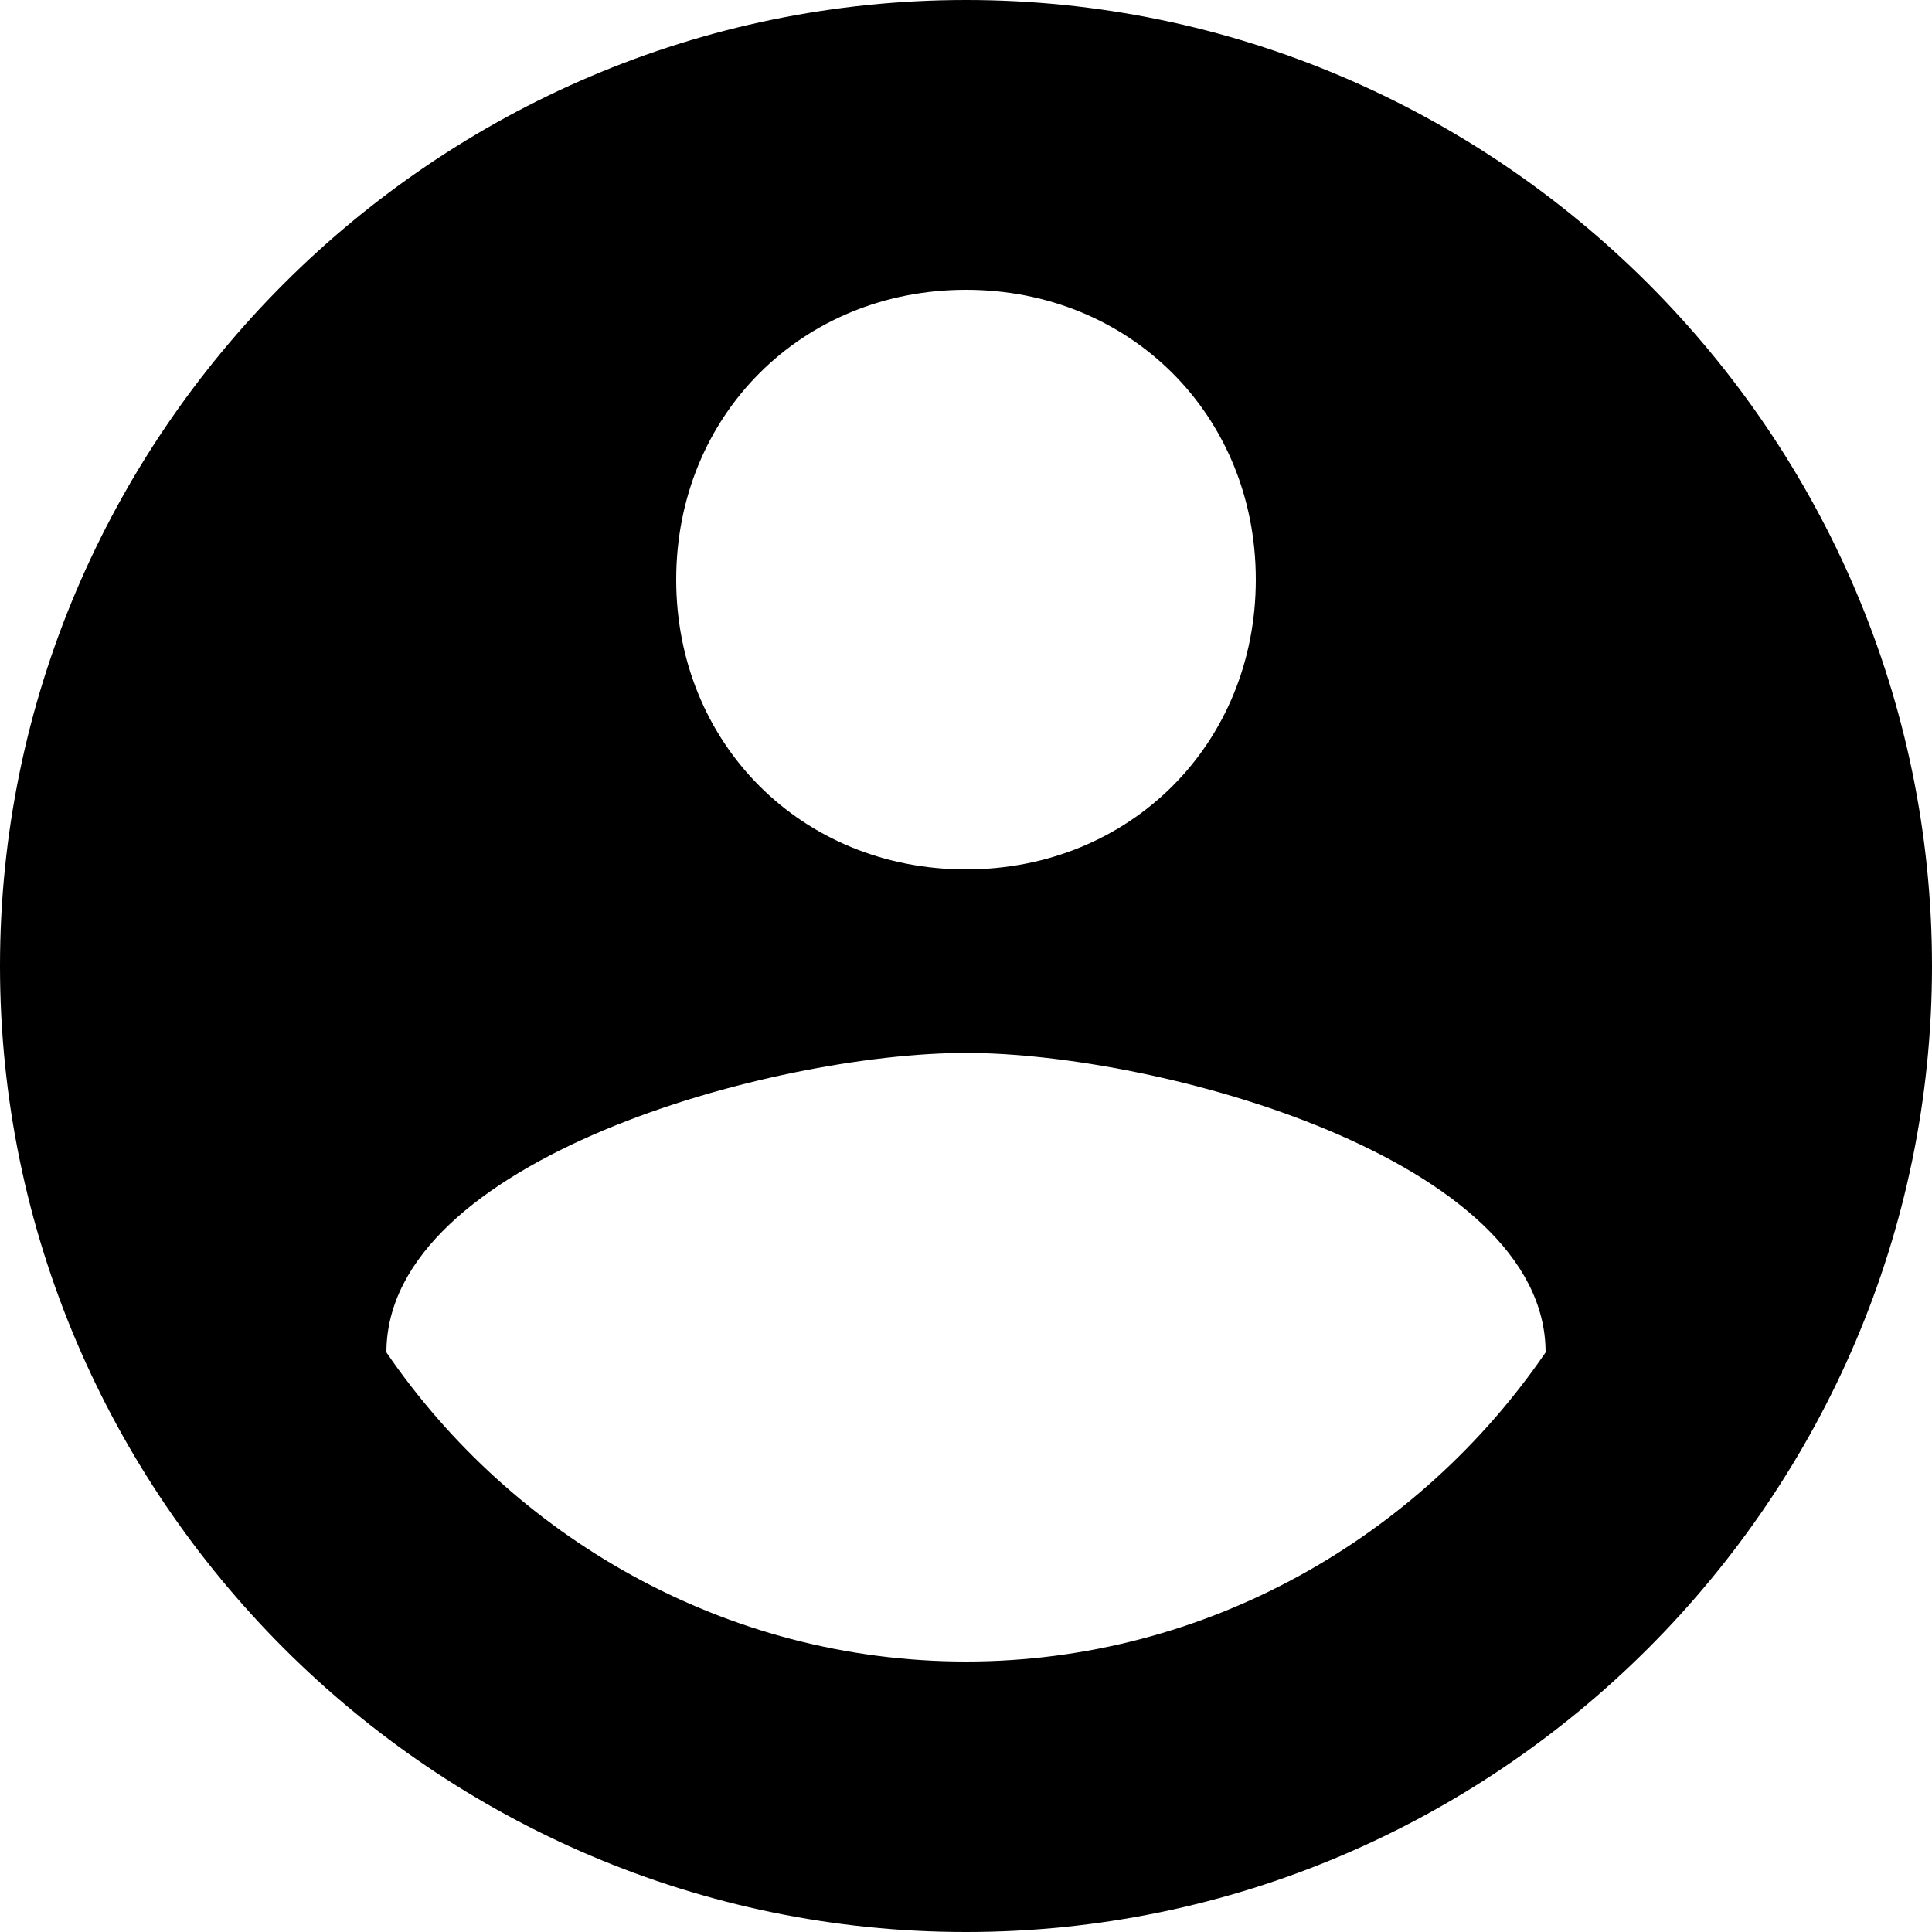
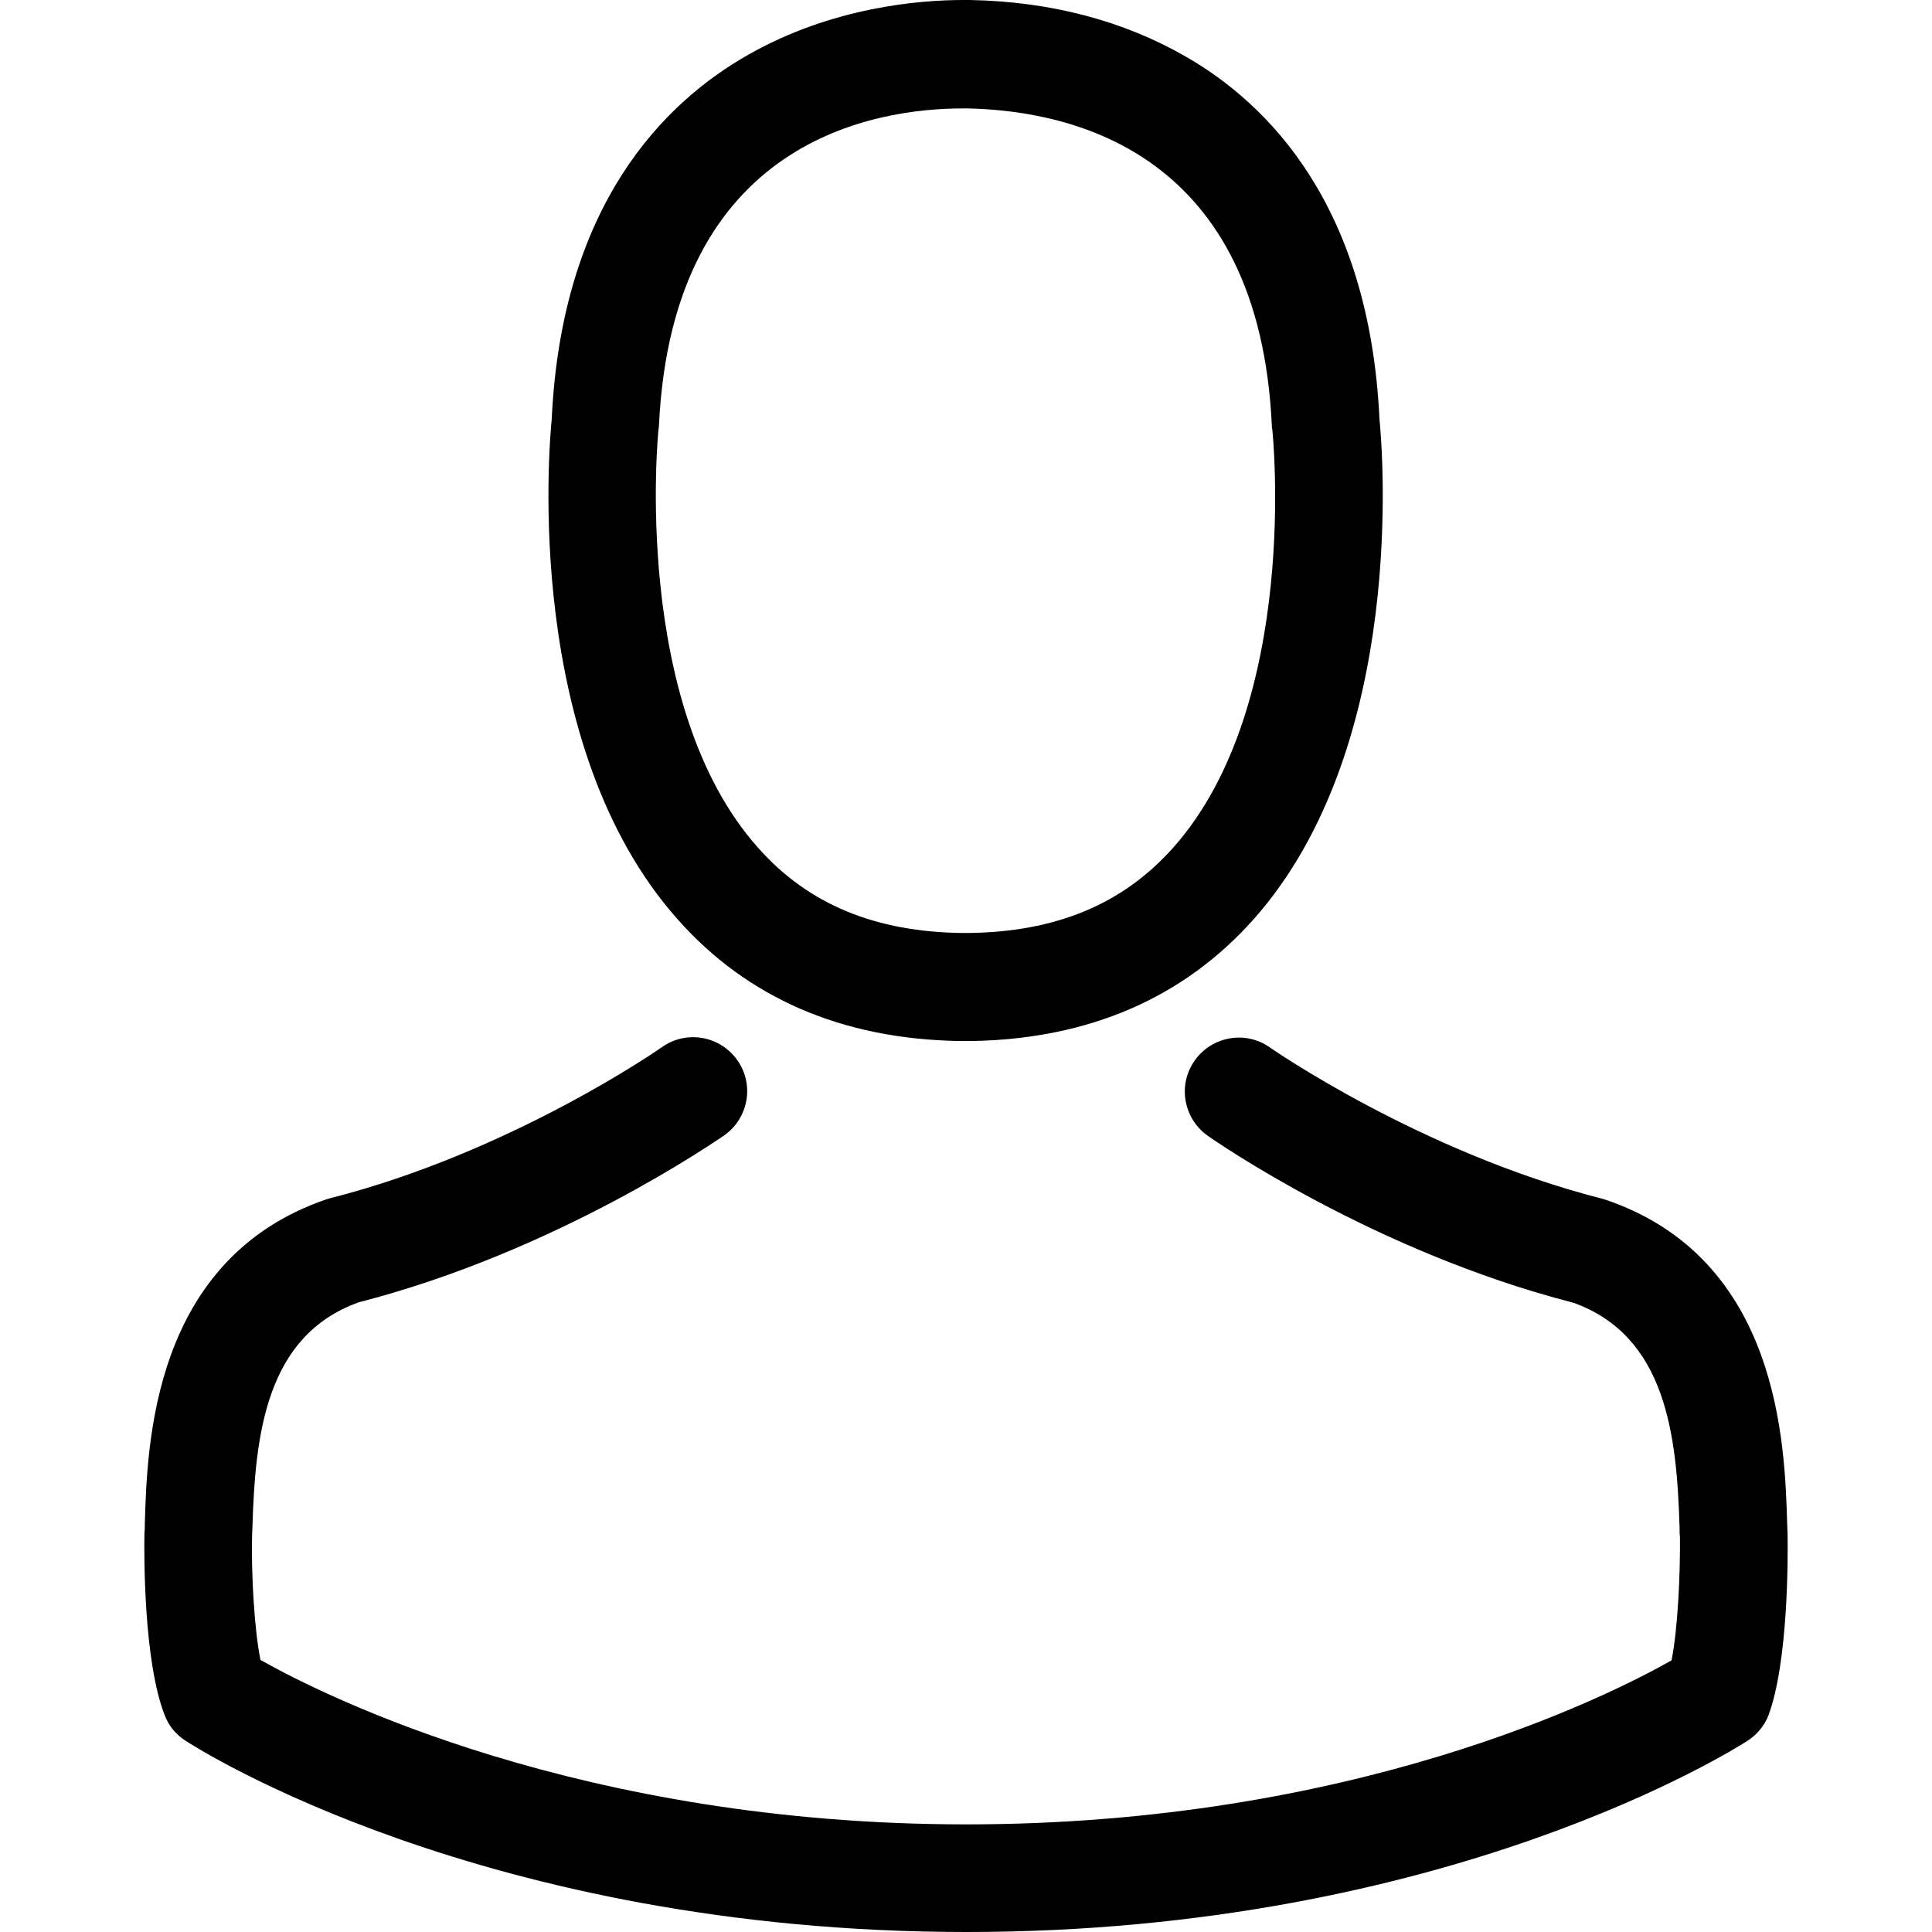
- <svg xmlns="http://www.w3.org/2000/svg" version="1.1" id="Capa_1" x="0px" y="0px" width="510px" height="510px" viewBox="0 0 510 510" style="enable-background:new 0 0 510 510;" xml:space="preserve">
+ <svg xmlns="http://www.w3.org/2000/svg" version="1.1" id="Capa_1" x="0px" y="0px" viewBox="0 0 482.9 482.9" style="enable-background:new 0 0 482.9 482.9;" xml:space="preserve">
  <g>
-     <g id="account-circle">
-       <path d="M255,0C114.75,0,0,114.75,0,255s114.75,255,255,255s255-114.75,255-255S395.25,0,255,0z M255,76.5    c43.35,0,76.5,33.15,76.5,76.5s-33.15,76.5-76.5,76.5c-43.35,0-76.5-33.15-76.5-76.5S211.65,76.5,255,76.5z M255,438.6    c-63.75,0-119.85-33.149-153-81.6c0-51,102-79.05,153-79.05S408,306,408,357C374.85,405.45,318.75,438.6,255,438.6z" />
+     <g fill="#000">
+       <path d="M239.7,260.2c0.5,0,1,0,1.6,0c0.2,0,0.4,0,0.6,0c0.3,0,0.7,0,1,0c29.3-0.5,53-10.8,70.5-30.5    c38.5-43.4,32.1-117.8,31.4-124.9c-2.5-53.3-27.7-78.8-48.5-90.7C280.8,5.2,262.7,0.4,242.5,0h-0.7c-0.1,0-0.3,0-0.4,0h-0.6    c-11.1,0-32.9,1.8-53.8,13.7c-21,11.9-46.6,37.4-49.1,91.1c-0.7,7.1-7.1,81.5,31.4,124.9C186.7,249.4,210.4,259.7,239.7,260.2z     M164.6,107.3c0-0.3,0.1-0.6,0.1-0.8c3.3-71.7,54.2-79.4,76-79.4h0.4c0.2,0,0.5,0,0.8,0c27,0.6,72.9,11.6,76,79.4    c0,0.3,0,0.6,0.1,0.8c0.1,0.7,7.1,68.7-24.7,104.5c-12.6,14.2-29.4,21.2-51.5,21.4c-0.2,0-0.3,0-0.5,0l0,0c-0.2,0-0.3,0-0.5,0    c-22-0.2-38.9-7.2-51.4-21.4C157.7,176.2,164.5,107.9,164.6,107.3z" />
+       <path d="M446.8,383.6c0-0.1,0-0.2,0-0.3c0-0.8-0.1-1.6-0.1-2.5c-0.6-19.8-1.9-66.1-45.3-80.9c-0.3-0.1-0.7-0.2-1-0.3    c-45.1-11.5-82.6-37.5-83-37.8c-6.1-4.3-14.5-2.8-18.8,3.3c-4.3,6.1-2.8,14.5,3.3,18.8c1.7,1.2,41.5,28.9,91.3,41.7    c23.3,8.3,25.9,33.2,26.6,56c0,0.9,0,1.7,0.1,2.5c0.1,9-0.5,22.9-2.1,30.9c-16.2,9.2-79.7,41-176.3,41    c-96.2,0-160.1-31.9-176.4-41.1c-1.6-8-2.3-21.9-2.1-30.9c0-0.8,0.1-1.6,0.1-2.5c0.7-22.8,3.3-47.7,26.6-56    c49.8-12.8,89.6-40.6,91.3-41.7c6.1-4.3,7.6-12.7,3.3-18.8c-4.3-6.1-12.7-7.6-18.8-3.3c-0.4,0.3-37.7,26.3-83,37.8    c-0.4,0.1-0.7,0.2-1,0.3c-43.4,14.9-44.7,61.2-45.3,80.9c0,0.9,0,1.7-0.1,2.5c0,0.1,0,0.2,0,0.3c-0.1,5.2-0.2,31.9,5.1,45.3    c1,2.6,2.8,4.8,5.2,6.3c3,2,74.9,47.8,195.2,47.8s192.2-45.9,195.2-47.8c2.3-1.5,4.2-3.7,5.2-6.3    C447,415.5,446.9,388.8,446.8,383.6z" />
    </g>
  </g>
  <g>
</g>
  <g>
</g>
  <g>
</g>
  <g>
</g>
  <g>
</g>
  <g>
</g>
  <g>
</g>
  <g>
</g>
  <g>
</g>
  <g>
</g>
  <g>
</g>
  <g>
</g>
  <g>
</g>
  <g>
</g>
  <g>
</g>
</svg>
